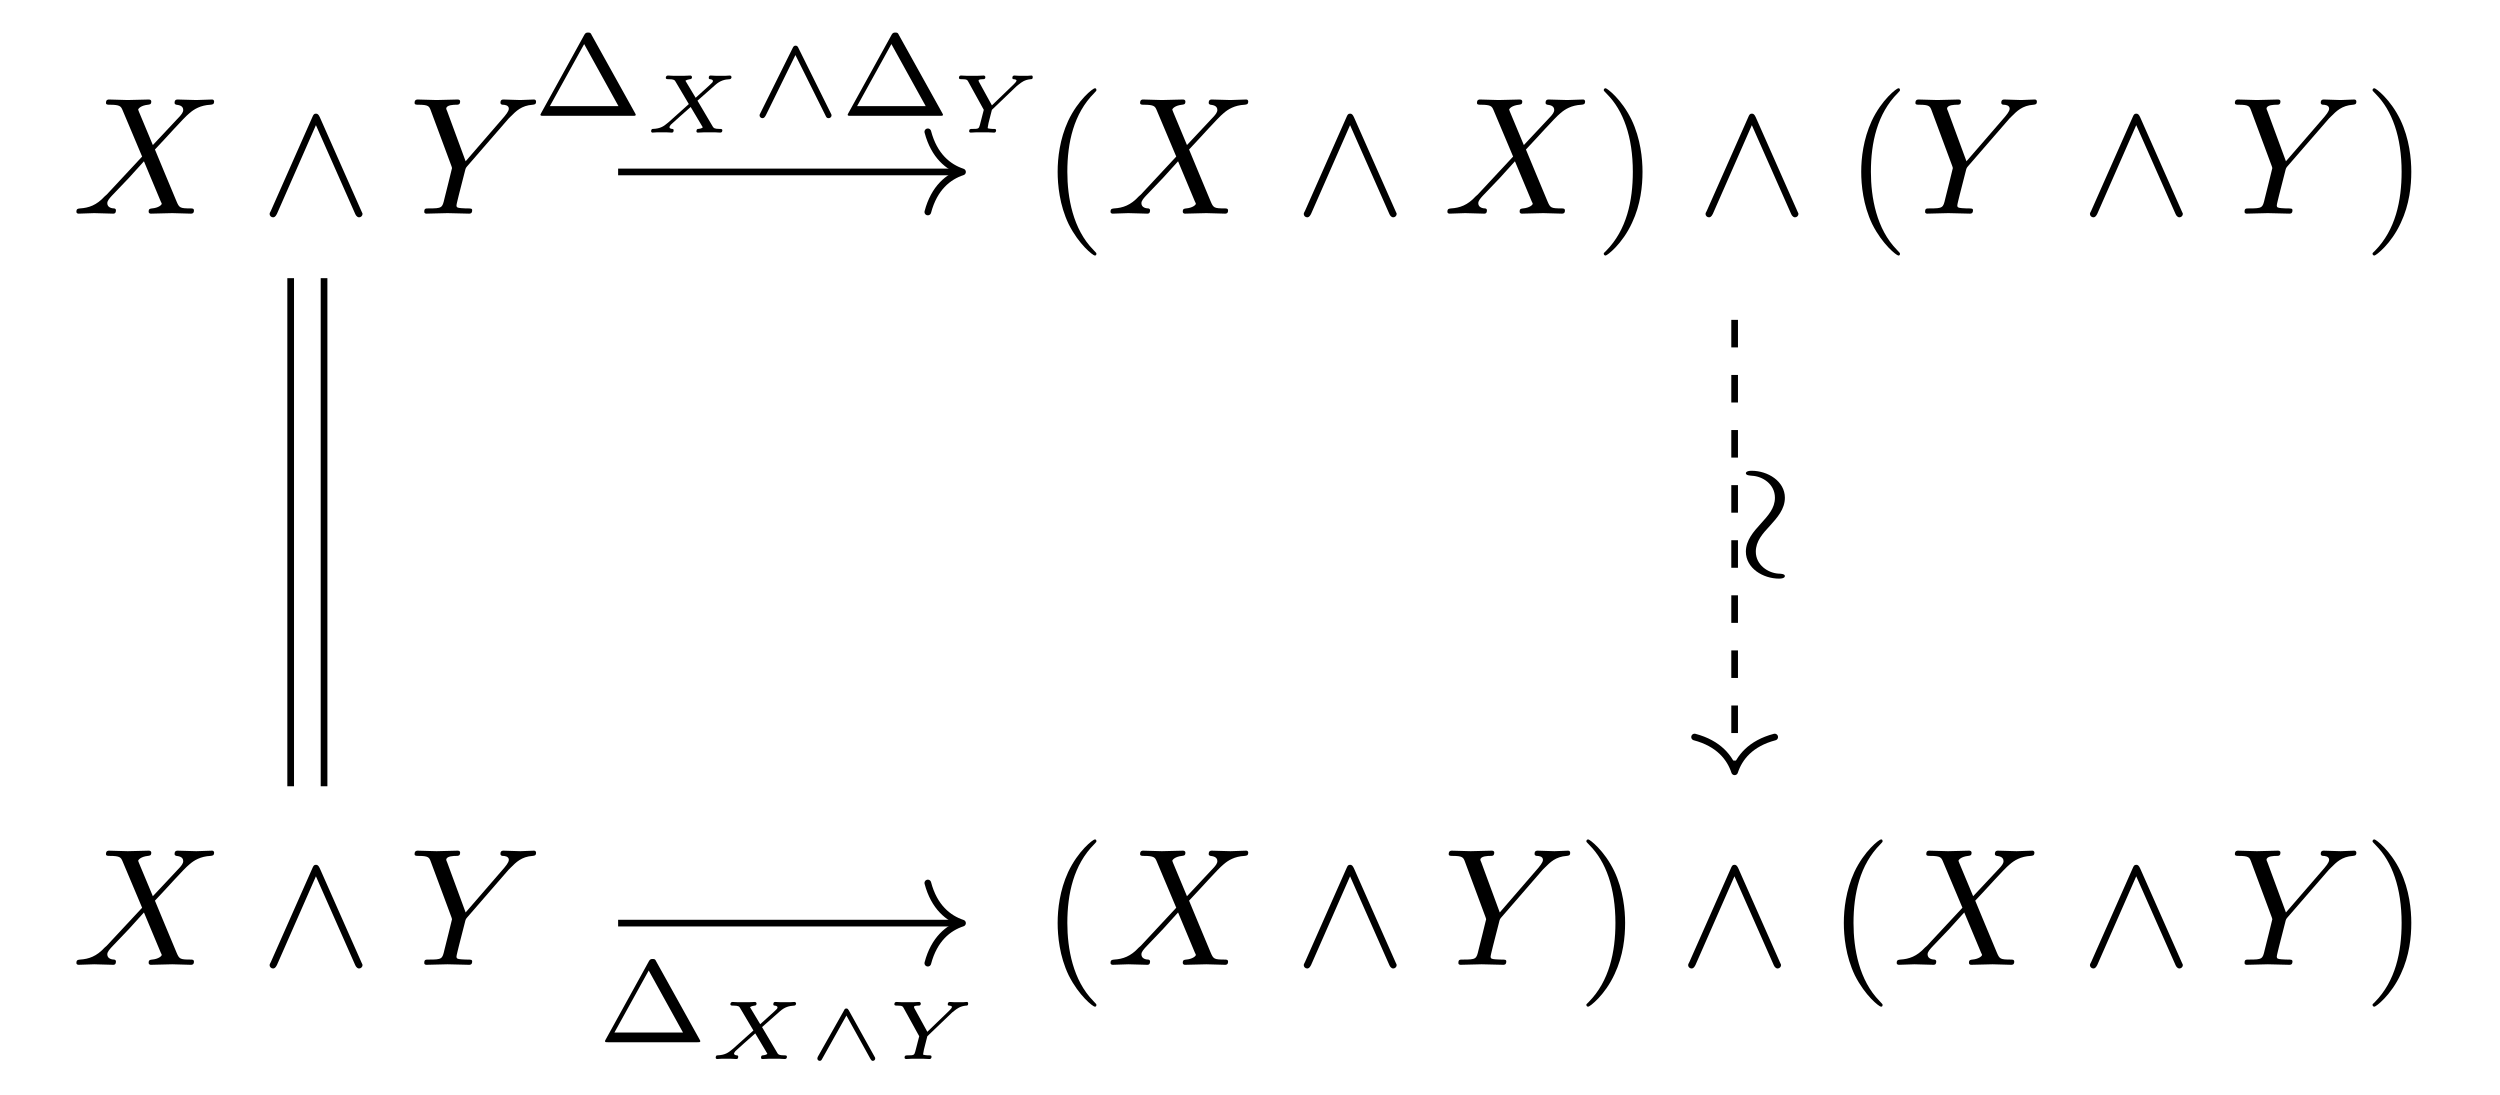
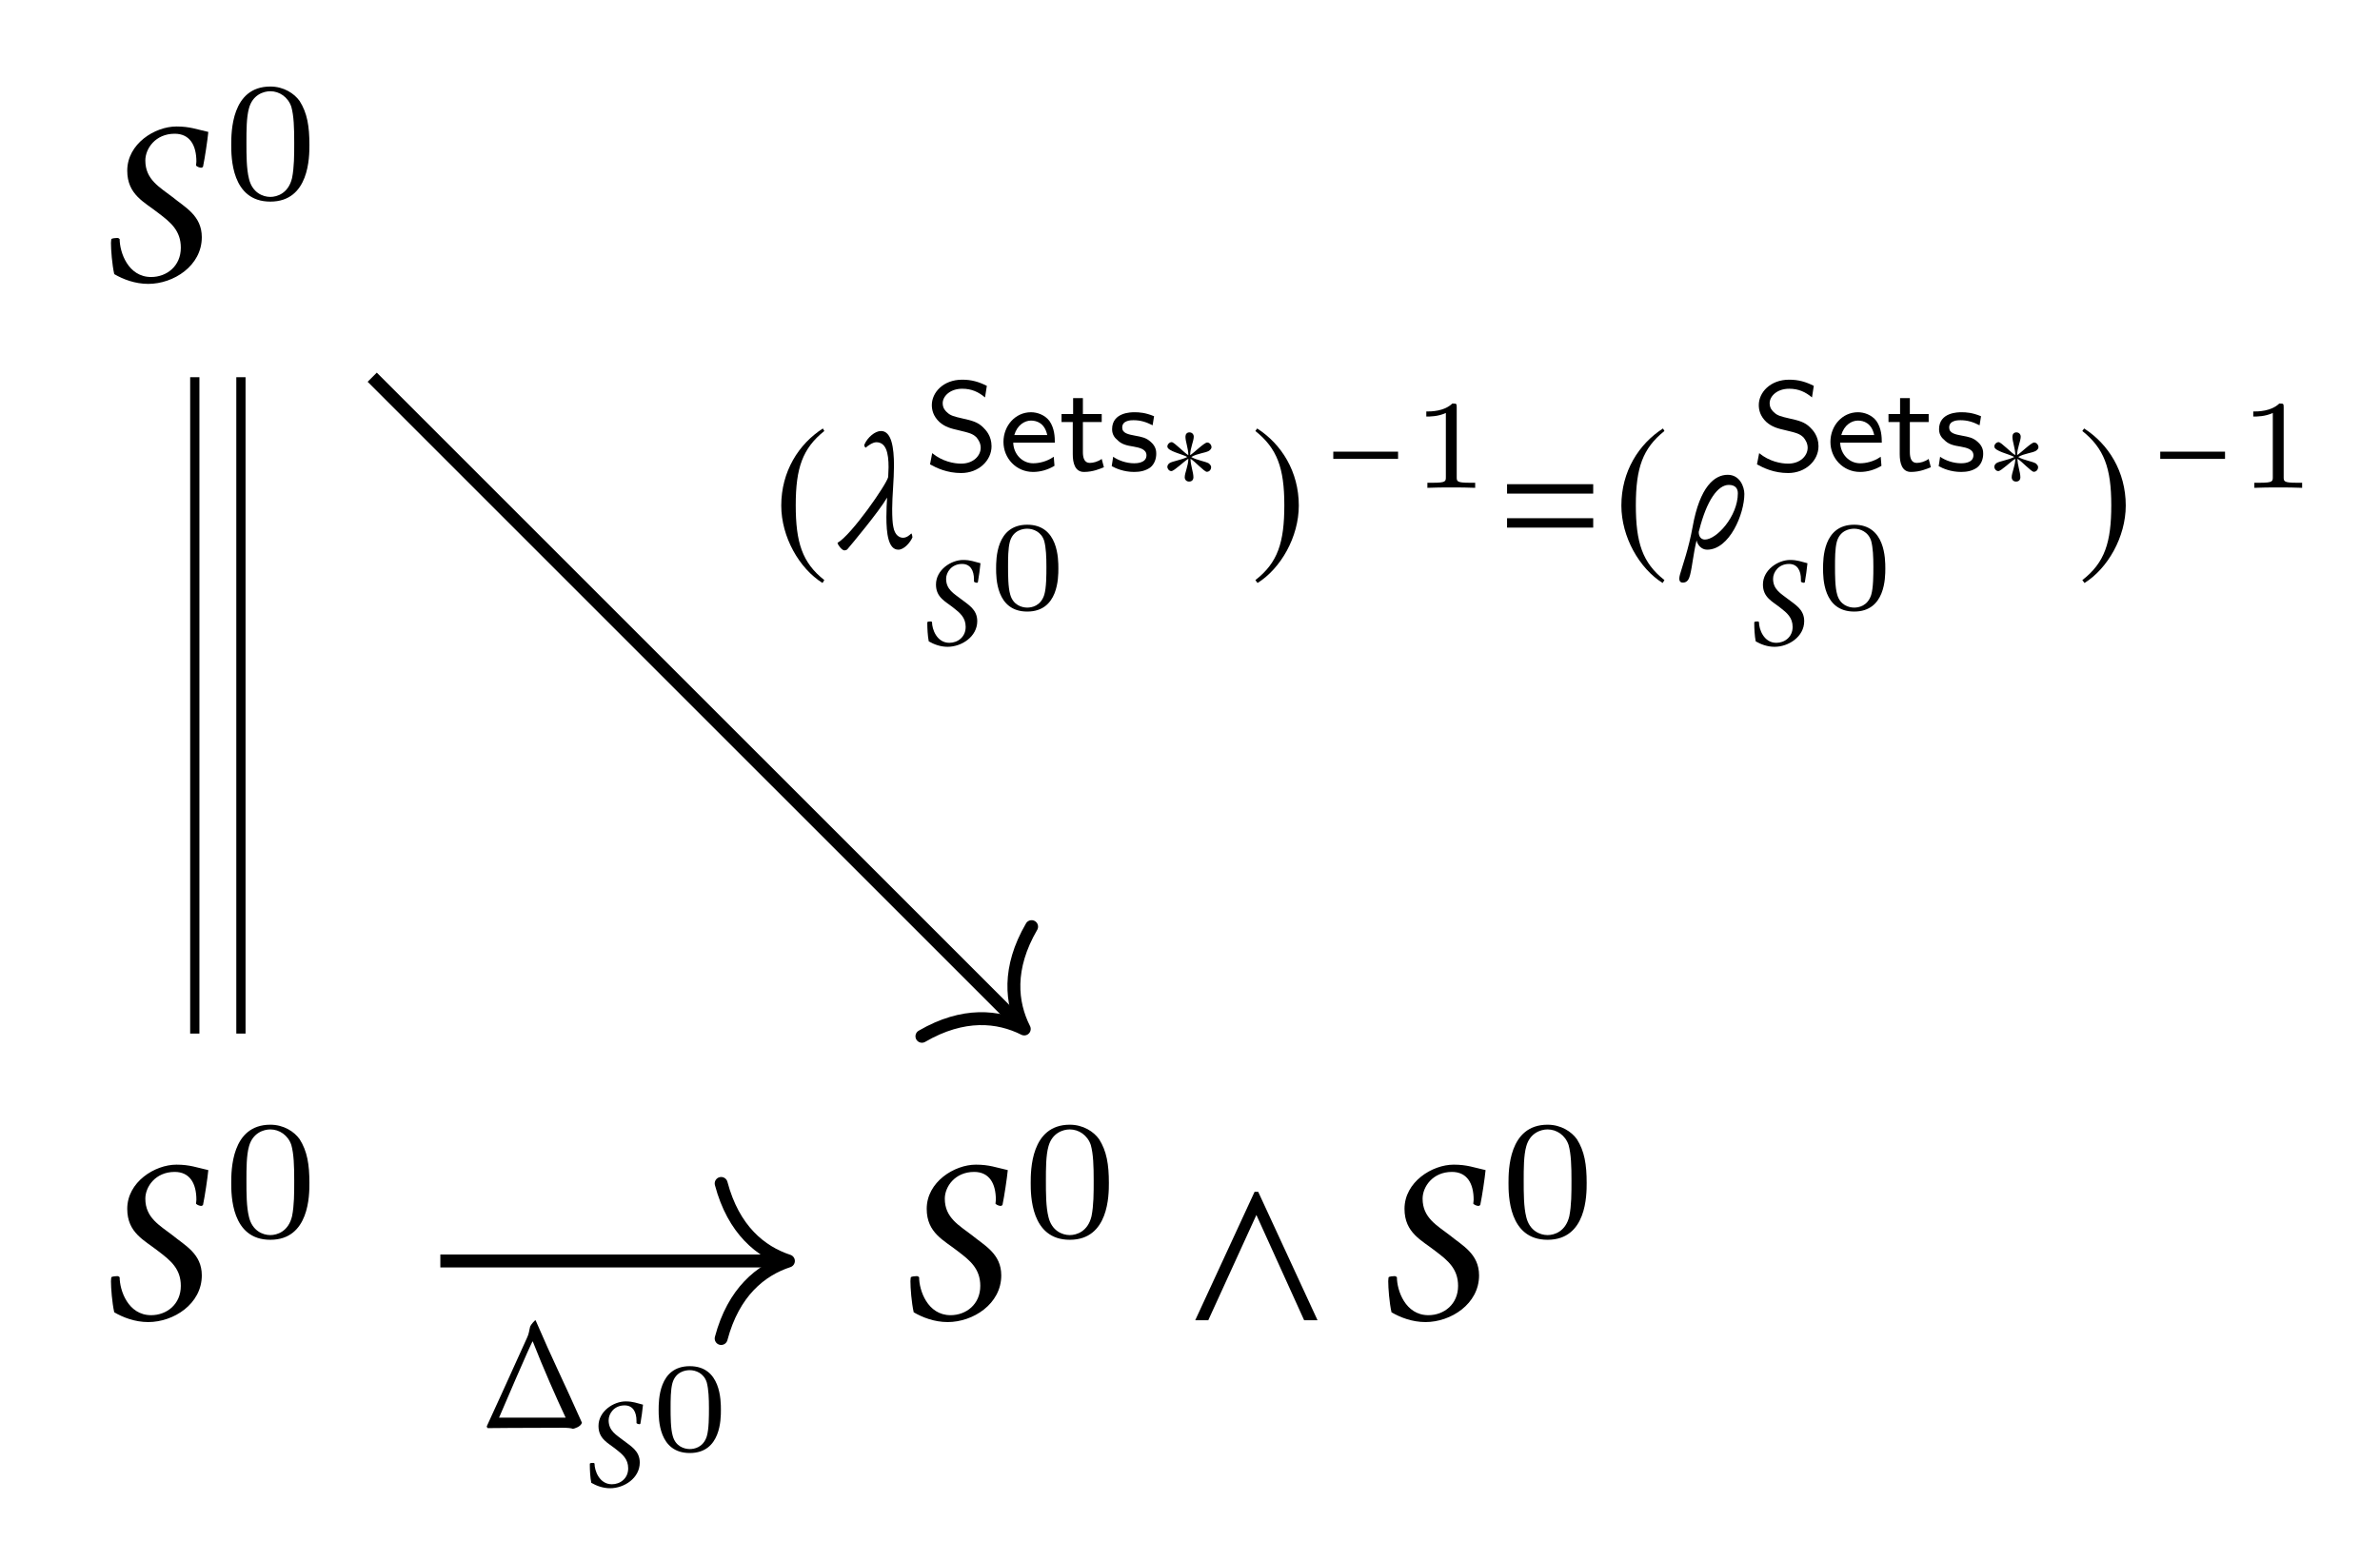
- <svg xmlns="http://www.w3.org/2000/svg" xmlns:xlink="http://www.w3.org/1999/xlink" width="149.206" height="65.352" viewBox="0 0 149.206 65.352">
+ <svg xmlns="http://www.w3.org/2000/svg" xmlns:xlink="http://www.w3.org/1999/xlink" width="102.757" height="66.518" viewBox="0 0 102.757 66.518">
  <defs>
    <g>
      <g id="glyph-0-0">
</g>
      <g id="glyph-0-1">
-         <path d="M 4.828 -4.094 L 4 -6.078 C 3.969 -6.156 3.953 -6.203 3.953 -6.203 C 3.953 -6.266 4.109 -6.453 4.531 -6.5 C 4.641 -6.516 4.734 -6.516 4.734 -6.688 C 4.734 -6.812 4.609 -6.812 4.578 -6.812 C 4.172 -6.812 3.75 -6.781 3.328 -6.781 C 3.078 -6.781 2.469 -6.812 2.219 -6.812 C 2.156 -6.812 2.031 -6.812 2.031 -6.609 C 2.031 -6.5 2.141 -6.5 2.266 -6.5 C 2.859 -6.5 2.922 -6.406 3.016 -6.188 L 4.188 -3.406 L 2.078 -1.141 L 1.953 -1.031 C 1.469 -0.5 1 -0.344 0.484 -0.312 C 0.359 -0.297 0.266 -0.297 0.266 -0.109 C 0.266 -0.094 0.266 0 0.406 0 C 0.703 0 1.031 -0.031 1.328 -0.031 C 1.703 -0.031 2.094 0 2.453 0 C 2.516 0 2.625 0 2.625 -0.203 C 2.625 -0.297 2.531 -0.312 2.516 -0.312 C 2.422 -0.312 2.109 -0.344 2.109 -0.625 C 2.109 -0.781 2.266 -0.938 2.375 -1.062 L 3.406 -2.141 L 4.297 -3.125 L 5.297 -0.734 C 5.344 -0.625 5.359 -0.625 5.359 -0.594 C 5.359 -0.516 5.156 -0.344 4.781 -0.312 C 4.672 -0.297 4.578 -0.297 4.578 -0.125 C 4.578 0 4.688 0 4.719 0 C 5 0 5.703 -0.031 5.984 -0.031 C 6.234 -0.031 6.844 0 7.094 0 C 7.156 0 7.281 0 7.281 -0.188 C 7.281 -0.312 7.172 -0.312 7.094 -0.312 C 6.438 -0.312 6.406 -0.344 6.234 -0.75 C 5.859 -1.672 5.188 -3.234 4.953 -3.828 C 5.625 -4.531 6.672 -5.719 7 -5.984 C 7.281 -6.234 7.672 -6.469 8.266 -6.5 C 8.391 -6.516 8.484 -6.516 8.484 -6.703 C 8.484 -6.703 8.484 -6.812 8.359 -6.812 C 8.062 -6.812 7.719 -6.781 7.422 -6.781 C 7.047 -6.781 6.672 -6.812 6.312 -6.812 C 6.25 -6.812 6.125 -6.812 6.125 -6.609 C 6.125 -6.547 6.172 -6.516 6.234 -6.5 C 6.328 -6.484 6.641 -6.469 6.641 -6.188 C 6.641 -6.047 6.531 -5.922 6.453 -5.828 Z M 4.828 -4.094 " />
-       </g>
-       <g id="glyph-0-2">
-         <path d="M 5.953 -5.672 L 6.094 -5.812 C 6.391 -6.109 6.719 -6.453 7.391 -6.5 C 7.5 -6.516 7.594 -6.516 7.594 -6.688 C 7.594 -6.766 7.547 -6.812 7.469 -6.812 C 7.203 -6.812 6.922 -6.781 6.656 -6.781 C 6.312 -6.781 5.969 -6.812 5.656 -6.812 C 5.594 -6.812 5.469 -6.812 5.469 -6.625 C 5.469 -6.516 5.562 -6.5 5.609 -6.5 C 5.688 -6.5 5.969 -6.484 5.969 -6.266 C 5.969 -6.094 5.734 -5.844 5.703 -5.797 L 3.391 -3.125 L 2.297 -6.094 C 2.234 -6.234 2.234 -6.25 2.234 -6.266 C 2.234 -6.5 2.719 -6.5 2.828 -6.5 C 2.953 -6.5 3.062 -6.5 3.062 -6.703 C 3.062 -6.812 2.938 -6.812 2.906 -6.812 C 2.625 -6.812 1.938 -6.781 1.656 -6.781 C 1.406 -6.781 0.781 -6.812 0.531 -6.812 C 0.484 -6.812 0.344 -6.812 0.344 -6.609 C 0.344 -6.5 0.453 -6.5 0.578 -6.5 C 1.172 -6.5 1.219 -6.406 1.312 -6.156 L 2.531 -2.875 C 2.547 -2.844 2.578 -2.734 2.578 -2.719 C 2.578 -2.688 2.172 -1.078 2.125 -0.891 C 2 -0.344 1.984 -0.312 1.188 -0.312 C 1 -0.312 0.922 -0.312 0.922 -0.109 C 0.922 0 1.031 0 1.062 0 C 1.328 0 2.031 -0.031 2.312 -0.031 C 2.594 -0.031 3.312 0 3.594 0 C 3.656 0 3.781 0 3.781 -0.203 C 3.781 -0.312 3.688 -0.312 3.5 -0.312 C 3.484 -0.312 3.297 -0.312 3.125 -0.328 C 2.906 -0.344 2.844 -0.375 2.844 -0.484 C 2.844 -0.562 2.938 -0.906 2.984 -1.109 L 3.344 -2.516 C 3.391 -2.719 3.406 -2.734 3.484 -2.828 Z M 5.953 -5.672 " />
+         <path d="M 3.156 -6.719 C 2.219 -6.719 1.031 -5.969 1.031 -4.812 C 1.031 -3.766 1.781 -3.453 2.391 -2.969 C 2.906 -2.578 3.344 -2.219 3.344 -1.484 C 3.344 -0.688 2.734 -0.219 2.062 -0.219 C 1.062 -0.219 0.703 -1.297 0.703 -1.859 C 0.672 -1.891 0.641 -1.906 0.594 -1.906 C 0.531 -1.906 0.375 -1.891 0.344 -1.859 C 0.344 -1.828 0.328 -1.781 0.328 -1.688 C 0.328 -1.391 0.375 -0.766 0.469 -0.344 C 0.844 -0.125 1.359 0.078 1.938 0.078 C 3.031 0.078 4.25 -0.703 4.25 -1.938 C 4.25 -2.875 3.516 -3.234 2.984 -3.672 C 2.438 -4.094 1.812 -4.422 1.812 -5.25 C 1.812 -5.766 2.25 -6.406 3.078 -6.406 C 3.734 -6.406 4.016 -5.906 4.016 -5.203 C 4.016 -5.141 4 -5.078 4 -5.031 C 4.062 -4.969 4.172 -4.938 4.219 -4.938 C 4.25 -4.938 4.312 -4.953 4.312 -5.031 C 4.375 -5.328 4.5 -6.141 4.531 -6.484 C 4.031 -6.594 3.734 -6.719 3.156 -6.719 Z M 3.156 -6.719 " />
      </g>
      <g id="glyph-1-0">
</g>
      <g id="glyph-1-1">
-         <path d="M 3.547 -5.75 C 3.469 -5.922 3.406 -5.969 3.312 -5.969 C 3.188 -5.969 3.156 -5.891 3.094 -5.75 L 0.625 -0.172 C 0.562 -0.047 0.547 -0.031 0.547 0.016 C 0.547 0.125 0.641 0.219 0.75 0.219 C 0.812 0.219 0.891 0.203 0.984 0.016 L 3.312 -5.281 L 5.656 0.016 C 5.75 0.219 5.859 0.219 5.891 0.219 C 6 0.219 6.094 0.125 6.094 0.016 C 6.094 0 6.094 -0.016 6.031 -0.141 Z M 3.547 -5.75 " />
+         <path d="M 3.75 -2.312 C 3.75 -3.109 3.656 -3.688 3.328 -4.203 C 3.094 -4.531 2.641 -4.828 2.062 -4.828 C 0.375 -4.828 0.375 -2.844 0.375 -2.312 C 0.375 -1.797 0.375 0.141 2.062 0.141 C 3.75 0.141 3.75 -1.797 3.75 -2.312 Z M 3.094 -2.406 C 3.094 -1.875 3.094 -1.344 3 -0.875 C 2.844 -0.219 2.359 -0.062 2.062 -0.062 C 1.734 -0.062 1.281 -0.25 1.141 -0.844 C 1.031 -1.281 1.031 -1.875 1.031 -2.406 C 1.031 -2.938 1.031 -3.5 1.141 -3.891 C 1.297 -4.469 1.766 -4.625 2.062 -4.625 C 2.453 -4.625 2.828 -4.375 2.969 -3.953 C 3.078 -3.562 3.094 -3.047 3.094 -2.406 Z M 3.094 -2.406 " />
      </g>
      <g id="glyph-2-0">
</g>
      <g id="glyph-2-1">
-         <path d="M 3.297 2.391 C 3.297 2.359 3.297 2.344 3.125 2.172 C 1.891 0.922 1.562 -0.969 1.562 -2.5 C 1.562 -4.234 1.938 -5.969 3.172 -7.203 C 3.297 -7.328 3.297 -7.344 3.297 -7.375 C 3.297 -7.453 3.266 -7.484 3.203 -7.484 C 3.094 -7.484 2.203 -6.797 1.609 -5.531 C 1.109 -4.438 0.984 -3.328 0.984 -2.5 C 0.984 -1.719 1.094 -0.516 1.641 0.625 C 2.25 1.844 3.094 2.5 3.203 2.5 C 3.266 2.5 3.297 2.469 3.297 2.391 Z M 3.297 2.391 " />
-       </g>
-       <g id="glyph-2-2">
-         <path d="M 2.875 -2.5 C 2.875 -3.266 2.766 -4.469 2.219 -5.609 C 1.625 -6.828 0.766 -7.484 0.672 -7.484 C 0.609 -7.484 0.562 -7.438 0.562 -7.375 C 0.562 -7.344 0.562 -7.328 0.75 -7.141 C 1.734 -6.156 2.297 -4.578 2.297 -2.5 C 2.297 -0.781 1.938 0.969 0.703 2.219 C 0.562 2.344 0.562 2.359 0.562 2.391 C 0.562 2.453 0.609 2.5 0.672 2.5 C 0.766 2.5 1.672 1.812 2.25 0.547 C 2.766 -0.547 2.875 -1.656 2.875 -2.5 Z M 2.875 -2.5 " />
+         <path d="M 5.906 0 L 3.344 -5.547 L 3.188 -5.547 L 0.625 0 L 1.188 0 L 3.266 -4.547 L 5.328 0 Z M 5.906 0 " />
      </g>
      <g id="glyph-3-0">
</g>
      <g id="glyph-3-1">
-         <path d="M 3.484 -4.812 C 3.422 -4.938 3.406 -4.969 3.266 -4.969 C 3.172 -4.969 3.109 -4.953 3.047 -4.844 L 0.469 -0.172 C 0.422 -0.094 0.422 -0.078 0.422 -0.062 C 0.422 0 0.484 0 0.594 0 L 5.938 0 C 6.047 0 6.109 0 6.109 -0.062 C 6.109 -0.078 6.109 -0.094 6.062 -0.172 Z M 3.031 -4.281 L 5.078 -0.578 L 0.984 -0.578 Z M 3.031 -4.281 " />
+         <path d="M 2.141 -5.203 C 1.094 -4.531 0.344 -3.344 0.344 -1.875 C 0.344 -0.516 1.125 0.844 2.125 1.469 L 2.203 1.344 C 1.25 0.594 0.969 -0.281 0.969 -1.891 C 0.969 -3.5 1.266 -4.344 2.203 -5.094 Z M 2.141 -5.203 " />
+       </g>
+       <g id="glyph-3-2">
+         <path d="M 0.281 -5.203 L 0.203 -5.094 C 1.141 -4.344 1.453 -3.5 1.453 -1.891 C 1.453 -0.281 1.172 0.594 0.203 1.344 L 0.297 1.469 C 1.297 0.844 2.078 -0.516 2.078 -1.875 C 2.078 -3.344 1.328 -4.531 0.281 -5.203 Z M 0.281 -5.203 " />
      </g>
      <g id="glyph-4-0">
</g>
      <g id="glyph-4-1">
-         <path d="M 3.25 -1.906 L 4.312 -2.844 C 4.609 -3.109 4.875 -3.172 5.172 -3.188 C 5.25 -3.188 5.281 -3.266 5.281 -3.312 C 5.281 -3.359 5.234 -3.406 5.188 -3.406 C 5.109 -3.406 5.016 -3.391 4.922 -3.391 C 4.844 -3.391 4.75 -3.391 4.672 -3.391 C 4.562 -3.391 4.453 -3.391 4.344 -3.391 C 4.25 -3.391 4.141 -3.406 4.047 -3.406 C 4 -3.406 3.922 -3.406 3.922 -3.266 C 3.922 -3.188 3.984 -3.188 4.016 -3.188 C 4.094 -3.172 4.172 -3.156 4.172 -3.078 C 4.172 -3.016 4.125 -2.969 3.969 -2.828 L 3.141 -2.078 L 2.531 -3.094 C 2.609 -3.156 2.719 -3.172 2.797 -3.188 C 2.828 -3.188 2.922 -3.188 2.922 -3.312 C 2.922 -3.375 2.859 -3.406 2.828 -3.406 C 2.719 -3.406 2.578 -3.391 2.469 -3.391 C 2.359 -3.391 2.234 -3.391 2.125 -3.391 C 2.016 -3.391 1.906 -3.391 1.797 -3.391 C 1.688 -3.391 1.578 -3.406 1.484 -3.406 C 1.406 -3.406 1.359 -3.344 1.359 -3.266 C 1.359 -3.188 1.438 -3.188 1.531 -3.188 C 1.859 -3.188 1.891 -3.125 1.938 -3.047 L 2.734 -1.703 L 1.531 -0.625 C 1.516 -0.609 1.469 -0.578 1.453 -0.562 C 1.25 -0.391 1.047 -0.234 0.578 -0.219 C 0.484 -0.219 0.484 -0.094 0.484 -0.078 C 0.484 -0.031 0.531 0 0.562 0 C 0.641 0 0.75 -0.016 0.828 -0.016 C 0.906 -0.016 1 -0.016 1.094 -0.016 C 1.203 -0.016 1.297 -0.016 1.406 -0.016 C 1.5 -0.016 1.609 0 1.719 0 C 1.781 0 1.828 -0.031 1.828 -0.141 C 1.828 -0.219 1.766 -0.219 1.734 -0.219 C 1.594 -0.234 1.578 -0.297 1.578 -0.328 C 1.578 -0.375 1.656 -0.453 1.656 -0.469 C 1.688 -0.5 2.641 -1.359 2.844 -1.531 L 3.531 -0.375 C 3.547 -0.359 3.562 -0.328 3.562 -0.312 C 3.562 -0.297 3.484 -0.234 3.297 -0.219 C 3.266 -0.219 3.188 -0.219 3.188 -0.078 C 3.188 -0.031 3.219 0 3.281 0 C 3.391 0 3.516 -0.016 3.641 -0.016 C 3.75 -0.016 3.875 -0.016 3.984 -0.016 C 4.094 -0.016 4.203 -0.016 4.297 -0.016 C 4.406 -0.016 4.516 0 4.609 0 C 4.703 0 4.734 -0.062 4.734 -0.141 C 4.734 -0.219 4.656 -0.219 4.578 -0.219 C 4.25 -0.219 4.219 -0.281 4.172 -0.344 Z M 3.25 -1.906 " />
+         <path d="M 2.156 -3.594 C 2.156 -4.391 2.047 -5.094 1.594 -5.094 C 1.344 -5.094 1.016 -4.828 0.875 -4.5 C 0.859 -4.469 0.906 -4.375 0.938 -4.375 C 1 -4.438 1.234 -4.609 1.391 -4.609 C 1.812 -4.609 1.922 -4.156 1.922 -3.531 C 1.922 -3.391 1.906 -3.25 1.906 -3.109 C 1.844 -2.797 0.312 -0.594 -0.281 -0.266 C -0.281 -0.188 -0.094 0.062 0.016 0.062 C 0.047 0.062 0.109 0.047 0.141 0.016 C 0.328 -0.203 1.516 -1.625 1.859 -2.219 C 1.844 -2 1.828 -1.688 1.828 -1.375 C 1.828 -0.688 1.906 0.031 2.344 0.031 C 2.594 0.031 2.859 -0.281 2.953 -0.5 C 2.953 -0.516 2.938 -0.641 2.906 -0.672 C 2.812 -0.578 2.688 -0.484 2.547 -0.484 C 2.406 -0.484 2.188 -0.578 2.125 -0.969 C 2.094 -1.125 2.078 -1.359 2.078 -1.734 C 2.078 -2.281 2.156 -3 2.156 -3.594 Z M 2.156 -3.594 " />
      </g>
      <g id="glyph-4-2">
-         <path d="M 3.969 -2.781 L 4.109 -2.891 C 4.25 -3 4.438 -3.156 4.797 -3.188 C 4.859 -3.188 4.922 -3.188 4.922 -3.312 C 4.922 -3.391 4.875 -3.406 4.844 -3.406 C 4.781 -3.406 4.703 -3.391 4.625 -3.391 C 4.547 -3.391 4.469 -3.391 4.391 -3.391 C 4.391 -3.391 4.094 -3.391 4.094 -3.391 C 4.016 -3.391 3.906 -3.406 3.828 -3.406 C 3.766 -3.406 3.703 -3.375 3.703 -3.266 C 3.703 -3.188 3.766 -3.188 3.797 -3.188 C 3.922 -3.172 3.953 -3.141 3.953 -3.109 C 3.953 -3.047 3.844 -2.938 3.797 -2.891 L 2.484 -1.625 L 1.703 -3.047 C 1.688 -3.094 1.688 -3.109 1.688 -3.109 C 1.688 -3.188 1.891 -3.188 1.938 -3.188 C 2.016 -3.188 2.094 -3.188 2.094 -3.312 C 2.094 -3.375 2.031 -3.406 2 -3.406 C 1.891 -3.406 1.75 -3.391 1.641 -3.391 C 1.516 -3.391 1.406 -3.391 1.281 -3.391 C 1.172 -3.391 1.062 -3.391 0.969 -3.391 C 0.891 -3.391 0.641 -3.406 0.641 -3.406 C 0.578 -3.406 0.516 -3.375 0.516 -3.266 C 0.516 -3.188 0.594 -3.188 0.688 -3.188 C 1 -3.188 1.016 -3.141 1.078 -3.031 L 2 -1.359 L 1.766 -0.453 C 1.703 -0.234 1.688 -0.219 1.312 -0.219 C 1.203 -0.219 1.125 -0.219 1.125 -0.078 C 1.125 -0.047 1.156 0 1.219 0 C 1.312 0 1.438 -0.016 1.547 -0.016 C 1.672 -0.016 1.781 -0.016 1.906 -0.016 C 2.031 -0.016 2.141 -0.016 2.266 -0.016 C 2.375 -0.016 2.5 0 2.609 0 C 2.641 0 2.734 0 2.734 -0.141 C 2.734 -0.219 2.672 -0.219 2.578 -0.219 C 2.562 -0.219 2.438 -0.219 2.359 -0.234 C 2.234 -0.25 2.234 -0.25 2.234 -0.297 C 2.234 -0.328 2.234 -0.328 2.281 -0.562 L 2.484 -1.359 Z M 3.969 -2.781 " />
+         <path d="M 2.297 -2.406 C 2.297 -1.406 1.375 -0.406 0.875 -0.406 C 0.703 -0.406 0.609 -0.547 0.609 -0.719 C 0.609 -0.734 0.609 -0.766 0.625 -0.797 C 0.953 -2.109 1.438 -2.766 1.906 -2.766 C 2.203 -2.766 2.297 -2.594 2.297 -2.406 Z M 2.578 -2.375 C 2.578 -2.672 2.391 -3.203 1.859 -3.203 C 1.297 -3.203 0.656 -2.703 0.344 -0.953 C 0.172 0 -0.094 0.719 -0.203 1.109 C -0.266 1.344 -0.219 1.453 -0.078 1.453 C 0.109 1.453 0.188 1.312 0.234 1.125 C 0.328 0.766 0.375 0.203 0.516 -0.375 C 0.547 -0.188 0.719 0.031 0.969 0.031 C 1.938 0.031 2.578 -1.516 2.578 -2.375 Z M 2.578 -2.375 " />
      </g>
      <g id="glyph-5-0">
</g>
      <g id="glyph-5-1">
-         <path d="M 2.859 -4.031 C 2.828 -4.109 2.781 -4.188 2.688 -4.188 C 2.578 -4.188 2.547 -4.125 2.5 -4.031 L 0.578 -0.156 C 0.531 -0.062 0.531 -0.062 0.531 -0.031 C 0.531 0.078 0.625 0.141 0.703 0.141 C 0.797 0.141 0.844 0.078 0.906 -0.031 L 2.672 -3.625 L 4.453 -0.047 C 4.516 0.094 4.547 0.141 4.656 0.141 C 4.734 0.141 4.828 0.078 4.828 -0.031 C 4.828 -0.062 4.828 -0.062 4.781 -0.156 Z M 2.859 -4.031 " />
+         <path d="M 2.906 -1.047 C 2.906 -1.5 2.656 -1.75 2.547 -1.859 C 2.312 -2.094 2.062 -2.156 1.641 -2.25 C 1.297 -2.328 1.125 -2.375 1 -2.5 C 0.922 -2.562 0.797 -2.688 0.797 -2.906 C 0.797 -3.203 1.109 -3.531 1.641 -3.531 C 2.047 -3.531 2.344 -3.391 2.625 -3.156 L 2.703 -3.656 C 2.359 -3.828 2.047 -3.922 1.641 -3.922 C 0.812 -3.922 0.328 -3.359 0.328 -2.828 C 0.328 -2.609 0.391 -2.344 0.656 -2.094 C 0.906 -1.875 1.156 -1.812 1.5 -1.734 C 1.953 -1.625 2.078 -1.594 2.25 -1.438 C 2.344 -1.328 2.438 -1.172 2.438 -0.984 C 2.438 -0.641 2.125 -0.297 1.594 -0.297 C 1.281 -0.297 0.781 -0.391 0.344 -0.75 L 0.25 -0.266 C 0.531 -0.109 0.984 0.109 1.594 0.109 C 2.359 0.109 2.906 -0.438 2.906 -1.047 Z M 2.906 -1.047 " />
+       </g>
+       <g id="glyph-5-2">
+         <path d="M 2.406 -1.203 C 2.406 -1.453 2.391 -1.828 2.172 -2.141 C 1.969 -2.406 1.641 -2.516 1.375 -2.516 C 0.703 -2.516 0.188 -1.938 0.188 -1.234 C 0.188 -0.531 0.734 0.062 1.469 0.062 C 1.781 0.062 2.109 -0.031 2.391 -0.203 L 2.359 -0.594 C 2.047 -0.375 1.703 -0.312 1.469 -0.312 C 1 -0.312 0.625 -0.703 0.609 -1.203 Z M 2.078 -1.531 L 0.656 -1.531 C 0.781 -1.969 1.109 -2.156 1.375 -2.156 C 1.625 -2.156 1.969 -2.047 2.078 -1.531 Z M 2.078 -1.531 " />
+       </g>
+       <g id="glyph-5-3">
+         <path d="M 1.938 -0.141 L 1.844 -0.5 C 1.672 -0.375 1.469 -0.328 1.328 -0.328 C 1.094 -0.328 1.031 -0.547 1.031 -0.797 L 1.031 -2.094 L 1.844 -2.094 L 1.844 -2.438 L 1.031 -2.438 L 1.031 -3.125 L 0.609 -3.125 L 0.609 -2.438 L 0.109 -2.438 L 0.109 -2.094 L 0.594 -2.094 L 0.594 -0.703 C 0.594 -0.328 0.688 0.062 1.078 0.062 C 1.469 0.062 1.781 -0.078 1.938 -0.141 Z M 1.938 -0.141 " />
+       </g>
+       <g id="glyph-5-4">
+         <path d="M 2.094 -0.719 C 2.094 -0.812 2.094 -1.031 1.859 -1.234 C 1.656 -1.422 1.453 -1.453 1.203 -1.5 C 0.875 -1.562 0.625 -1.609 0.625 -1.859 C 0.625 -2.172 1.016 -2.172 1.109 -2.172 C 1.422 -2.172 1.656 -2.094 1.938 -1.953 L 2 -2.344 C 1.625 -2.5 1.359 -2.516 1.156 -2.516 C 1.016 -2.516 0.188 -2.516 0.188 -1.781 C 0.188 -1.531 0.328 -1.391 0.406 -1.328 C 0.594 -1.125 0.828 -1.078 1.125 -1.031 C 1.375 -0.984 1.672 -0.922 1.672 -0.656 C 1.672 -0.312 1.219 -0.312 1.141 -0.312 C 0.797 -0.312 0.453 -0.438 0.234 -0.594 L 0.172 -0.188 C 0.344 -0.094 0.688 0.062 1.141 0.062 C 1.391 0.062 1.625 0.016 1.828 -0.125 C 2.031 -0.281 2.094 -0.531 2.094 -0.719 Z M 2.094 -0.719 " />
      </g>
      <g id="glyph-6-0">
</g>
      <g id="glyph-6-1">
-         <path d="M 3 7.109 C 3.328 7.109 3.344 6.984 3.344 6.953 C 3.344 6.828 3.094 6.812 2.984 6.812 C 2.344 6.781 1.609 6.297 1.609 5.5 C 1.609 4.875 2.016 4.422 2.453 3.953 C 2.875 3.484 3.344 2.969 3.344 2.281 C 3.344 1.297 2.328 0.672 1.359 0.672 C 1.031 0.672 1.016 0.797 1.016 0.812 C 1.016 0.953 1.25 0.953 1.375 0.969 C 2.016 1 2.75 1.469 2.75 2.281 C 2.75 2.906 2.344 3.344 1.906 3.828 C 1.484 4.297 1.016 4.812 1.016 5.5 C 1.016 6.484 2.031 7.109 3 7.109 Z M 3 7.109 " />
+         <path d="M 2.25 -1.828 C 2.25 -1.922 2.172 -2.031 2.062 -2.031 C 1.938 -2.031 1.484 -1.578 1.328 -1.484 C 1.328 -1.781 1.484 -2.094 1.484 -2.281 C 1.484 -2.391 1.406 -2.469 1.297 -2.469 C 1.188 -2.469 1.125 -2.391 1.125 -2.281 C 1.125 -2.062 1.25 -1.781 1.25 -1.484 C 1.078 -1.578 0.641 -2.047 0.531 -2.047 C 0.438 -2.047 0.344 -1.953 0.344 -1.859 C 0.344 -1.656 1 -1.531 1.203 -1.406 C 0.969 -1.281 0.547 -1.219 0.438 -1.141 C 0.391 -1.109 0.344 -1.047 0.344 -0.984 C 0.344 -0.891 0.422 -0.797 0.516 -0.797 C 0.641 -0.797 1.078 -1.234 1.25 -1.328 C 1.25 -1.031 1.094 -0.719 1.094 -0.531 C 1.094 -0.422 1.172 -0.344 1.281 -0.344 C 1.406 -0.344 1.469 -0.422 1.469 -0.531 C 1.469 -0.75 1.344 -1.047 1.344 -1.328 C 1.516 -1.234 1.938 -0.766 2.047 -0.766 C 2.156 -0.766 2.234 -0.859 2.234 -0.969 C 2.234 -1.031 2.188 -1.078 2.141 -1.125 C 1.984 -1.219 1.609 -1.266 1.375 -1.406 C 1.641 -1.562 1.984 -1.578 2.141 -1.672 C 2.203 -1.719 2.25 -1.766 2.25 -1.828 Z M 2.25 -1.828 " />
+       </g>
+       <g id="glyph-6-2">
+         <path d="M 3.141 -1.25 L 3.141 -1.562 L 0.344 -1.562 L 0.344 -1.25 Z M 3.141 -1.25 " />
      </g>
      <g id="glyph-7-0">
</g>
      <g id="glyph-7-1">
-         <path d="M 2.5 -2.906 C 2.453 -2.969 2.438 -3.016 2.359 -3.016 C 2.266 -3.016 2.25 -2.969 2.219 -2.906 L 0.656 -0.141 C 0.625 -0.078 0.625 -0.047 0.625 -0.031 C 0.625 0.047 0.688 0.109 0.766 0.109 C 0.844 0.109 0.875 0.062 0.906 0 L 2.359 -2.594 L 3.797 0 C 3.844 0.062 3.859 0.109 3.938 0.109 C 4.016 0.109 4.078 0.047 4.078 -0.031 C 4.078 -0.078 4.062 -0.109 4.047 -0.125 Z M 2.5 -2.906 " />
+         <path d="M 1.734 -3.703 C 1.219 -3.703 0.562 -3.281 0.562 -2.641 C 0.562 -2.078 0.984 -1.906 1.312 -1.641 C 1.594 -1.422 1.844 -1.219 1.844 -0.812 C 1.844 -0.375 1.5 -0.125 1.141 -0.125 C 0.594 -0.125 0.391 -0.719 0.391 -1.016 C 0.375 -1.047 0.359 -1.047 0.328 -1.047 C 0.297 -1.047 0.203 -1.047 0.188 -1.016 C 0.188 -1 0.188 -0.969 0.188 -0.938 C 0.188 -0.766 0.203 -0.422 0.25 -0.188 C 0.469 -0.062 0.75 0.047 1.062 0.047 C 1.672 0.047 2.344 -0.391 2.344 -1.062 C 2.344 -1.578 1.938 -1.781 1.641 -2.016 C 1.344 -2.25 1 -2.422 1 -2.891 C 1 -3.172 1.234 -3.531 1.688 -3.531 C 2.047 -3.531 2.203 -3.25 2.203 -2.859 C 2.203 -2.828 2.203 -2.797 2.203 -2.766 C 2.234 -2.734 2.297 -2.719 2.312 -2.719 C 2.344 -2.719 2.375 -2.719 2.375 -2.766 C 2.406 -2.922 2.469 -3.375 2.484 -3.562 C 2.219 -3.625 2.062 -3.703 1.734 -3.703 Z M 1.734 -3.703 " />
+       </g>
+       <g id="glyph-8-0">
+ </g>
+       <g id="glyph-8-1">
+         <path d="M 3.016 -1.75 C 3.016 -2.156 3.016 -3.641 1.672 -3.641 C 0.328 -3.641 0.328 -2.156 0.328 -1.75 C 0.328 -1.359 0.328 0.109 1.672 0.109 C 3.016 0.109 3.016 -1.359 3.016 -1.75 Z M 2.5 -1.828 C 2.5 -1.469 2.5 -0.922 2.406 -0.609 C 2.25 -0.125 1.859 -0.062 1.672 -0.062 C 1.438 -0.062 1.062 -0.172 0.938 -0.625 C 0.844 -0.938 0.844 -1.484 0.844 -1.828 C 0.844 -2.188 0.844 -2.609 0.922 -2.906 C 1.062 -3.406 1.484 -3.469 1.672 -3.469 C 1.922 -3.469 2.281 -3.344 2.406 -2.938 C 2.484 -2.641 2.5 -2.25 2.5 -1.828 Z M 2.5 -1.828 " />
+       </g>
+       <g id="glyph-8-2">
+         <path d="M 2.766 0 L 2.766 -0.219 L 2.531 -0.219 C 1.969 -0.219 1.969 -0.281 1.969 -0.469 L 1.969 -3.484 C 1.969 -3.641 1.953 -3.641 1.781 -3.641 C 1.422 -3.297 0.859 -3.297 0.656 -3.297 L 0.656 -3.078 C 0.812 -3.078 1.172 -3.078 1.5 -3.234 L 1.5 -0.469 C 1.5 -0.281 1.5 -0.219 0.938 -0.219 L 0.703 -0.219 L 0.703 0 C 1 -0.016 1.422 -0.016 1.734 -0.016 C 2.047 -0.016 2.469 -0.016 2.766 0 Z M 2.766 0 " />
+       </g>
+       <g id="glyph-9-0">
+ </g>
+       <g id="glyph-9-1">
+         <path d="M 4.016 -2.391 L 4.016 -2.797 L 0.297 -2.797 L 0.297 -2.391 Z M 4.016 -0.922 L 4.016 -1.328 L 0.297 -1.328 L 0.297 -0.922 Z M 4.016 -0.922 " />
+       </g>
+       <g id="glyph-10-0">
+ </g>
+       <g id="glyph-10-1">
+         <path d="M 3.547 -0.453 L 0.672 -0.453 C 0.672 -0.453 2.094 -3.781 2.125 -3.75 C 2.578 -2.594 3.156 -1.281 3.547 -0.453 Z M 2.25 -4.656 C 2.234 -4.688 2.047 -4.469 2.016 -4.391 C 1.969 -4.219 1.969 -4.078 1.875 -3.891 C 1.203 -2.391 0.141 -0.078 0.141 -0.078 C 0.141 -0.047 0.172 0 0.188 0 C 0.188 0 1.641 -0.016 3.422 -0.016 C 3.594 -0.016 3.812 0 3.859 0.031 C 3.938 0.016 4.203 -0.062 4.25 -0.234 C 3.453 -2.031 3.016 -2.875 2.25 -4.656 Z M 2.25 -4.656 " />
      </g>
    </g>
  </defs>
  <g fill="rgb(0%, 0%, 0%)" fill-opacity="1">
-     <use xlink:href="#glyph-0-1" x="4.294" y="12.751" />
+     <use xlink:href="#glyph-0-1" x="4.463" y="12.181" />
  </g>
  <g fill="rgb(0%, 0%, 0%)" fill-opacity="1">
-     <use xlink:href="#glyph-1-1" x="15.543" y="12.751" />
+     <use xlink:href="#glyph-1-1" x="9.609" y="8.565" />
  </g>
  <g fill="rgb(0%, 0%, 0%)" fill-opacity="1">
-     <use xlink:href="#glyph-0-2" x="24.399" y="12.751" />
+     <use xlink:href="#glyph-0-1" x="4.463" y="57.013" />
  </g>
  <g fill="rgb(0%, 0%, 0%)" fill-opacity="1">
-     <use xlink:href="#glyph-2-1" x="62.139" y="12.751" />
+     <use xlink:href="#glyph-1-1" x="9.609" y="53.397" />
  </g>
  <g fill="rgb(0%, 0%, 0%)" fill-opacity="1">
-     <use xlink:href="#glyph-0-1" x="66.013" y="12.751" />
+     <use xlink:href="#glyph-0-1" x="38.98" y="57.013" />
  </g>
  <g fill="rgb(0%, 0%, 0%)" fill-opacity="1">
-     <use xlink:href="#glyph-1-1" x="77.263" y="12.751" />
+     <use xlink:href="#glyph-1-1" x="44.126" y="53.397" />
  </g>
  <g fill="rgb(0%, 0%, 0%)" fill-opacity="1">
-     <use xlink:href="#glyph-0-1" x="86.118" y="12.751" />
+     <use xlink:href="#glyph-2-1" x="50.979" y="57.013" />
  </g>
  <g fill="rgb(0%, 0%, 0%)" fill-opacity="1">
-     <use xlink:href="#glyph-2-2" x="95.154" y="12.751" />
+     <use xlink:href="#glyph-0-1" x="59.609" y="57.013" />
  </g>
  <g fill="rgb(0%, 0%, 0%)" fill-opacity="1">
-     <use xlink:href="#glyph-1-1" x="101.242" y="12.751" />
+     <use xlink:href="#glyph-1-1" x="64.755" y="53.397" />
+   </g>
+   <path fill="none" stroke-width="0.399" stroke-linecap="butt" stroke-linejoin="miter" stroke="rgb(0%, 0%, 0%)" stroke-opacity="1" stroke-miterlimit="10" d="M -26.577 14.172 L -26.577 -14.172 " transform="matrix(1, 0, 0, -1, 36.979, 30.461)" />
+   <path fill="none" stroke-width="0.399" stroke-linecap="butt" stroke-linejoin="miter" stroke="rgb(0%, 0%, 0%)" stroke-opacity="1" stroke-miterlimit="10" d="M -28.569 14.172 L -28.569 -14.172 " transform="matrix(1, 0, 0, -1, 36.979, 30.461)" />
+   <path fill="none" stroke-width="0.558" stroke-linecap="butt" stroke-linejoin="miter" stroke="rgb(0%, 0%, 0%)" stroke-opacity="1" stroke-miterlimit="10" d="M -20.909 14.172 L 7.044 -13.777 " transform="matrix(1, 0, 0, -1, 36.979, 30.461)" />
+   <path fill="none" stroke-width="0.558" stroke-linecap="round" stroke-linejoin="round" stroke="rgb(0%, 0%, 0%)" stroke-opacity="1" stroke-miterlimit="10" d="M -2.901 3.35 C -2.371 1.339 -1.192 0.391 -0.001 0.001 C -1.189 -0.391 -2.371 -1.341 -2.902 -3.346 " transform="matrix(0.70715, 0.70703, 0.70703, -0.70715, 44.22245, 44.43547)" />
+   <g fill="rgb(0%, 0%, 0%)" fill-opacity="1">
+     <use xlink:href="#glyph-3-1" x="33.387" y="23.706" />
  </g>
  <g fill="rgb(0%, 0%, 0%)" fill-opacity="1">
-     <use xlink:href="#glyph-2-1" x="110.098" y="12.751" />
+     <use xlink:href="#glyph-4-1" x="36.442" y="23.706" />
  </g>
  <g fill="rgb(0%, 0%, 0%)" fill-opacity="1">
-     <use xlink:href="#glyph-0-2" x="113.972" y="12.751" />
+     <use xlink:href="#glyph-5-1" x="39.904" y="20.318" />
+     <use xlink:href="#glyph-5-2" x="43.137" y="20.318" />
+     <use xlink:href="#glyph-5-3" x="45.723" y="20.318" />
+     <use xlink:href="#glyph-5-4" x="47.827" y="20.318" />
  </g>
  <g fill="rgb(0%, 0%, 0%)" fill-opacity="1">
-     <use xlink:href="#glyph-1-1" x="124.184" y="12.751" />
+     <use xlink:href="#glyph-6-1" x="50.057" y="21.14" />
  </g>
  <g fill="rgb(0%, 0%, 0%)" fill-opacity="1">
-     <use xlink:href="#glyph-0-2" x="133.039" y="12.751" />
+     <use xlink:href="#glyph-7-1" x="39.849" y="27.884" />
  </g>
  <g fill="rgb(0%, 0%, 0%)" fill-opacity="1">
-     <use xlink:href="#glyph-2-2" x="141.037" y="12.751" />
+     <use xlink:href="#glyph-8-1" x="42.679" y="26.3" />
  </g>
  <g fill="rgb(0%, 0%, 0%)" fill-opacity="1">
-     <use xlink:href="#glyph-0-1" x="4.294" y="57.582" />
+     <use xlink:href="#glyph-3-2" x="53.998" y="23.706" />
  </g>
  <g fill="rgb(0%, 0%, 0%)" fill-opacity="1">
-     <use xlink:href="#glyph-1-1" x="15.543" y="57.582" />
+     <use xlink:href="#glyph-6-2" x="57.221" y="21.066" />
  </g>
  <g fill="rgb(0%, 0%, 0%)" fill-opacity="1">
-     <use xlink:href="#glyph-0-2" x="24.399" y="57.582" />
+     <use xlink:href="#glyph-8-2" x="60.925" y="21.066" />
  </g>
  <g fill="rgb(0%, 0%, 0%)" fill-opacity="1">
-     <use xlink:href="#glyph-2-1" x="62.139" y="57.582" />
+     <use xlink:href="#glyph-9-1" x="64.771" y="23.706" />
  </g>
  <g fill="rgb(0%, 0%, 0%)" fill-opacity="1">
-     <use xlink:href="#glyph-0-1" x="66.013" y="57.582" />
+     <use xlink:href="#glyph-3-1" x="69.659" y="23.706" />
  </g>
  <g fill="rgb(0%, 0%, 0%)" fill-opacity="1">
-     <use xlink:href="#glyph-1-1" x="77.263" y="57.582" />
+     <use xlink:href="#glyph-4-2" x="72.735" y="23.706" />
  </g>
  <g fill="rgb(0%, 0%, 0%)" fill-opacity="1">
-     <use xlink:href="#glyph-0-2" x="86.118" y="57.582" />
+     <use xlink:href="#glyph-5-1" x="75.608" y="20.318" />
+     <use xlink:href="#glyph-5-2" x="78.841" y="20.318" />
+     <use xlink:href="#glyph-5-3" x="81.427" y="20.318" />
+     <use xlink:href="#glyph-5-4" x="83.531" y="20.318" />
  </g>
  <g fill="rgb(0%, 0%, 0%)" fill-opacity="1">
-     <use xlink:href="#glyph-2-2" x="94.116" y="57.582" />
+     <use xlink:href="#glyph-6-1" x="85.761" y="21.14" />
  </g>
  <g fill="rgb(0%, 0%, 0%)" fill-opacity="1">
-     <use xlink:href="#glyph-1-1" x="100.204" y="57.582" />
+     <use xlink:href="#glyph-7-1" x="75.553" y="27.884" />
  </g>
  <g fill="rgb(0%, 0%, 0%)" fill-opacity="1">
-     <use xlink:href="#glyph-2-1" x="109.06" y="57.582" />
+     <use xlink:href="#glyph-8-1" x="78.383" y="26.3" />
  </g>
  <g fill="rgb(0%, 0%, 0%)" fill-opacity="1">
-     <use xlink:href="#glyph-0-1" x="112.934" y="57.582" />
+     <use xlink:href="#glyph-3-2" x="89.702" y="23.706" />
  </g>
  <g fill="rgb(0%, 0%, 0%)" fill-opacity="1">
-     <use xlink:href="#glyph-1-1" x="124.184" y="57.582" />
+     <use xlink:href="#glyph-6-2" x="92.925" y="21.066" />
  </g>
  <g fill="rgb(0%, 0%, 0%)" fill-opacity="1">
-     <use xlink:href="#glyph-0-2" x="133.039" y="57.582" />
+     <use xlink:href="#glyph-8-2" x="96.629" y="21.066" />
+   </g>
+   <path fill="none" stroke-width="0.558" stroke-linecap="butt" stroke-linejoin="miter" stroke="rgb(0%, 0%, 0%)" stroke-opacity="1" stroke-miterlimit="10" d="M -17.967 -23.992 L -3.217 -23.992 " transform="matrix(1, 0, 0, -1, 36.979, 30.461)" />
+   <path fill="none" stroke-width="0.558" stroke-linecap="round" stroke-linejoin="round" stroke="rgb(0%, 0%, 0%)" stroke-opacity="1" stroke-miterlimit="10" d="M -2.903 3.348 C -2.371 1.34 -1.192 0.391 -0 0 C -1.192 -0.39 -2.371 -1.34 -2.903 -3.347 " transform="matrix(1, 0, 0, -1, 34.03936, 54.45334)" />
+   <g fill="rgb(0%, 0%, 0%)" fill-opacity="1">
+     <use xlink:href="#glyph-10-1" x="20.875" y="61.671" />
  </g>
  <g fill="rgb(0%, 0%, 0%)" fill-opacity="1">
-     <use xlink:href="#glyph-2-2" x="141.037" y="57.582" />
-   </g>
-   <path fill="none" stroke-width="0.398" stroke-linecap="butt" stroke-linejoin="miter" stroke="rgb(0%, 0%, 0%)" stroke-opacity="1" stroke-miterlimit="10" d="M -37.712 22.414 L -17.357 22.414 " transform="matrix(1, 0, 0, -1, 74.603, 32.676)" />
-   <path fill="none" stroke-width="0.398" stroke-linecap="round" stroke-linejoin="round" stroke="rgb(0%, 0%, 0%)" stroke-opacity="1" stroke-miterlimit="10" d="M -2.072 2.393 C -1.693 0.955 -0.849 0.279 -0.001 -0.002 C -0.849 -0.279 -1.693 -0.955 -2.072 -2.392 " transform="matrix(1, 0, 0, -1, 57.44658, 10.25992)" />
-   <g fill="rgb(0%, 0%, 0%)" fill-opacity="1">
-     <use xlink:href="#glyph-3-1" x="31.833" y="6.912" />
+     <use xlink:href="#glyph-7-1" x="25.278" y="64.22" />
  </g>
  <g fill="rgb(0%, 0%, 0%)" fill-opacity="1">
-     <use xlink:href="#glyph-4-1" x="38.377" y="7.914" />
-   </g>
-   <g fill="rgb(0%, 0%, 0%)" fill-opacity="1">
-     <use xlink:href="#glyph-5-1" x="44.801" y="6.912" />
-   </g>
-   <g fill="rgb(0%, 0%, 0%)" fill-opacity="1">
-     <use xlink:href="#glyph-3-1" x="50.17" y="6.912" />
-   </g>
-   <g fill="rgb(0%, 0%, 0%)" fill-opacity="1">
-     <use xlink:href="#glyph-4-2" x="56.715" y="7.914" />
-   </g>
-   <path fill="none" stroke-width="0.399" stroke-linecap="butt" stroke-linejoin="miter" stroke="rgb(0%, 0%, 0%)" stroke-opacity="1" stroke-miterlimit="10" d="M -55.263 16.074 L -55.263 -14.25 " transform="matrix(1, 0, 0, -1, 74.603, 32.676)" />
-   <path fill="none" stroke-width="0.399" stroke-linecap="butt" stroke-linejoin="miter" stroke="rgb(0%, 0%, 0%)" stroke-opacity="1" stroke-miterlimit="10" d="M -57.255 16.074 L -57.255 -14.25 " transform="matrix(1, 0, 0, -1, 74.603, 32.676)" />
-   <path fill="none" stroke-width="0.398" stroke-linecap="butt" stroke-linejoin="miter" stroke="rgb(0%, 0%, 0%)" stroke-opacity="1" stroke-dasharray="1.644 1.644" stroke-miterlimit="10" d="M 28.924 13.586 L 28.924 -13.187 " transform="matrix(1, 0, 0, -1, 74.603, 32.676)" />
-   <path fill="none" stroke-width="0.398" stroke-linecap="round" stroke-linejoin="round" stroke="rgb(0%, 0%, 0%)" stroke-opacity="1" stroke-miterlimit="10" d="M -2.074 2.392 C -1.695 0.955 -0.851 0.279 0 0.001 C -0.851 -0.28 -1.695 -0.956 -2.074 -2.389 " transform="matrix(0, 1, 1, 0, 103.5259, 46.06232)" />
-   <g fill="rgb(0%, 0%, 0%)" fill-opacity="1">
-     <use xlink:href="#glyph-6-1" x="103.182" y="27.425" />
-   </g>
-   <path fill="none" stroke-width="0.398" stroke-linecap="butt" stroke-linejoin="miter" stroke="rgb(0%, 0%, 0%)" stroke-opacity="1" stroke-miterlimit="10" d="M -37.712 -22.418 L -17.357 -22.418 " transform="matrix(1, 0, 0, -1, 74.603, 32.676)" />
-   <path fill="none" stroke-width="0.398" stroke-linecap="round" stroke-linejoin="round" stroke="rgb(0%, 0%, 0%)" stroke-opacity="1" stroke-miterlimit="10" d="M -2.072 2.393 C -1.693 0.955 -0.849 0.28 -0.001 -0.002 C -0.849 -0.279 -1.693 -0.955 -2.072 -2.392 " transform="matrix(1, 0, 0, -1, 57.44658, 55.09208)" />
-   <g fill="rgb(0%, 0%, 0%)" fill-opacity="1">
-     <use xlink:href="#glyph-3-1" x="35.686" y="62.203" />
-   </g>
-   <g fill="rgb(0%, 0%, 0%)" fill-opacity="1">
-     <use xlink:href="#glyph-4-1" x="42.231" y="63.205" />
-   </g>
-   <g fill="rgb(0%, 0%, 0%)" fill-opacity="1">
-     <use xlink:href="#glyph-7-1" x="48.157" y="63.205" />
-   </g>
-   <g fill="rgb(0%, 0%, 0%)" fill-opacity="1">
-     <use xlink:href="#glyph-4-2" x="52.861" y="63.205" />
+     <use xlink:href="#glyph-8-1" x="28.109" y="62.637" />
  </g>
</svg>
